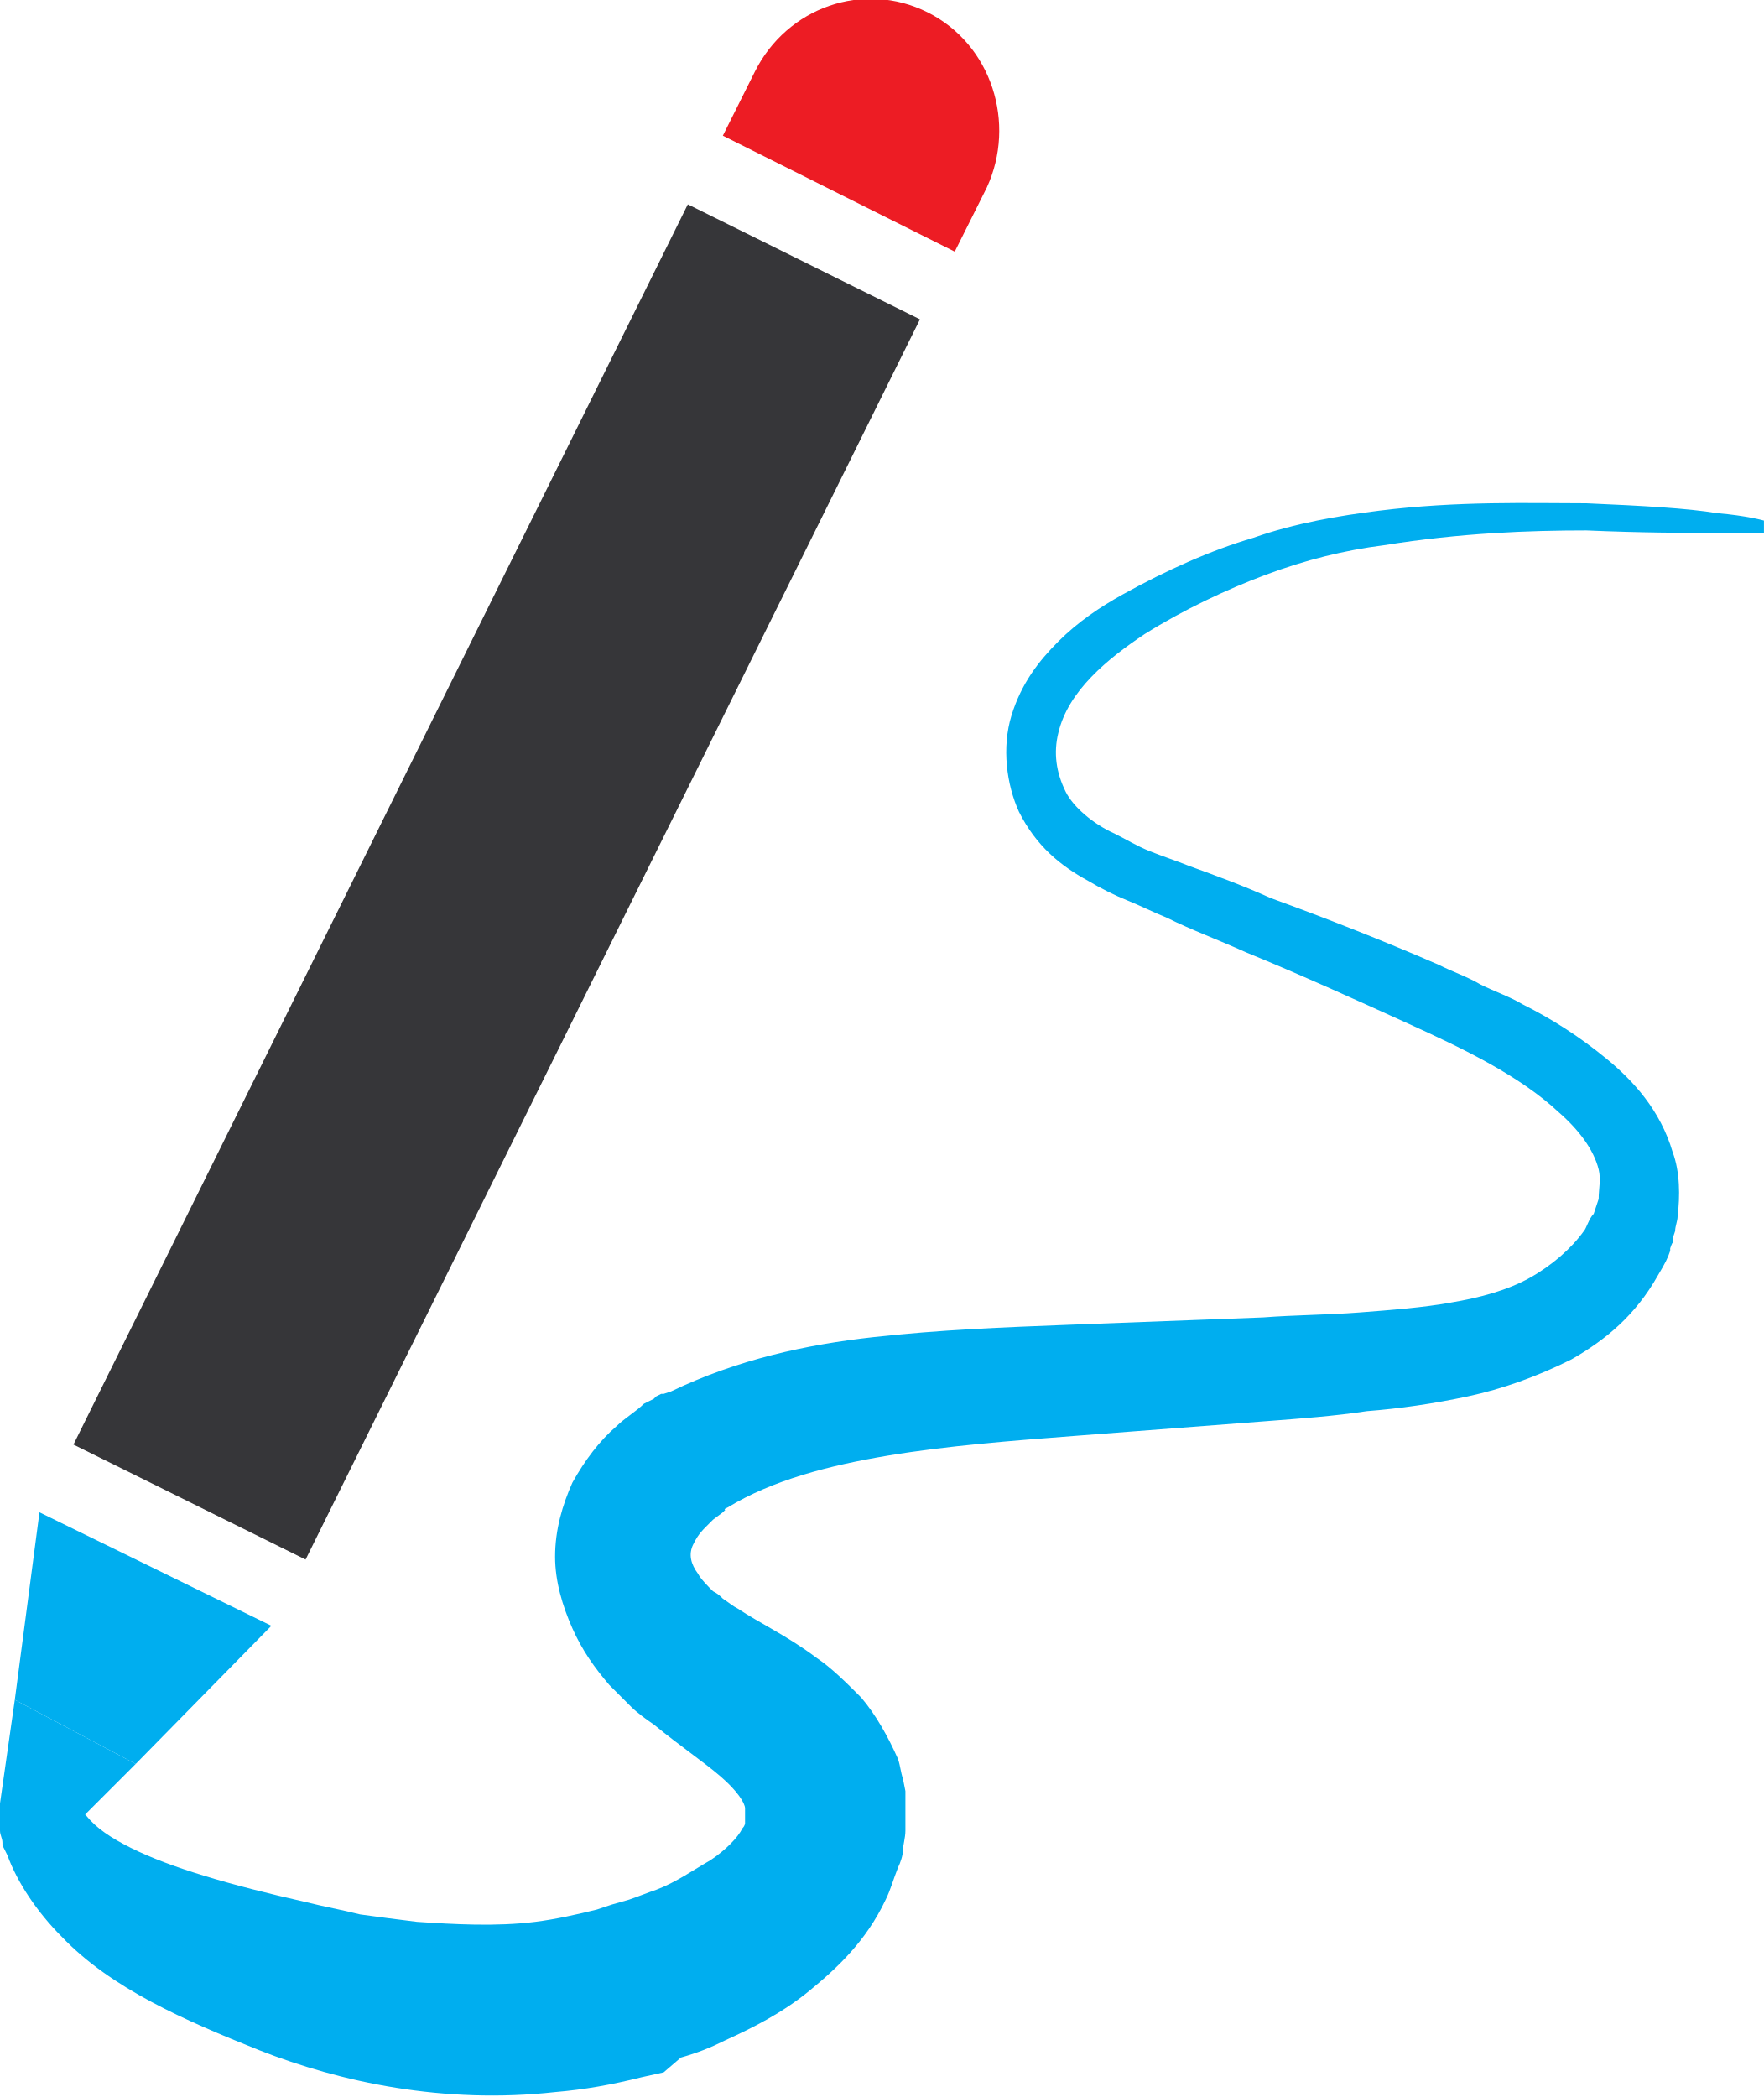
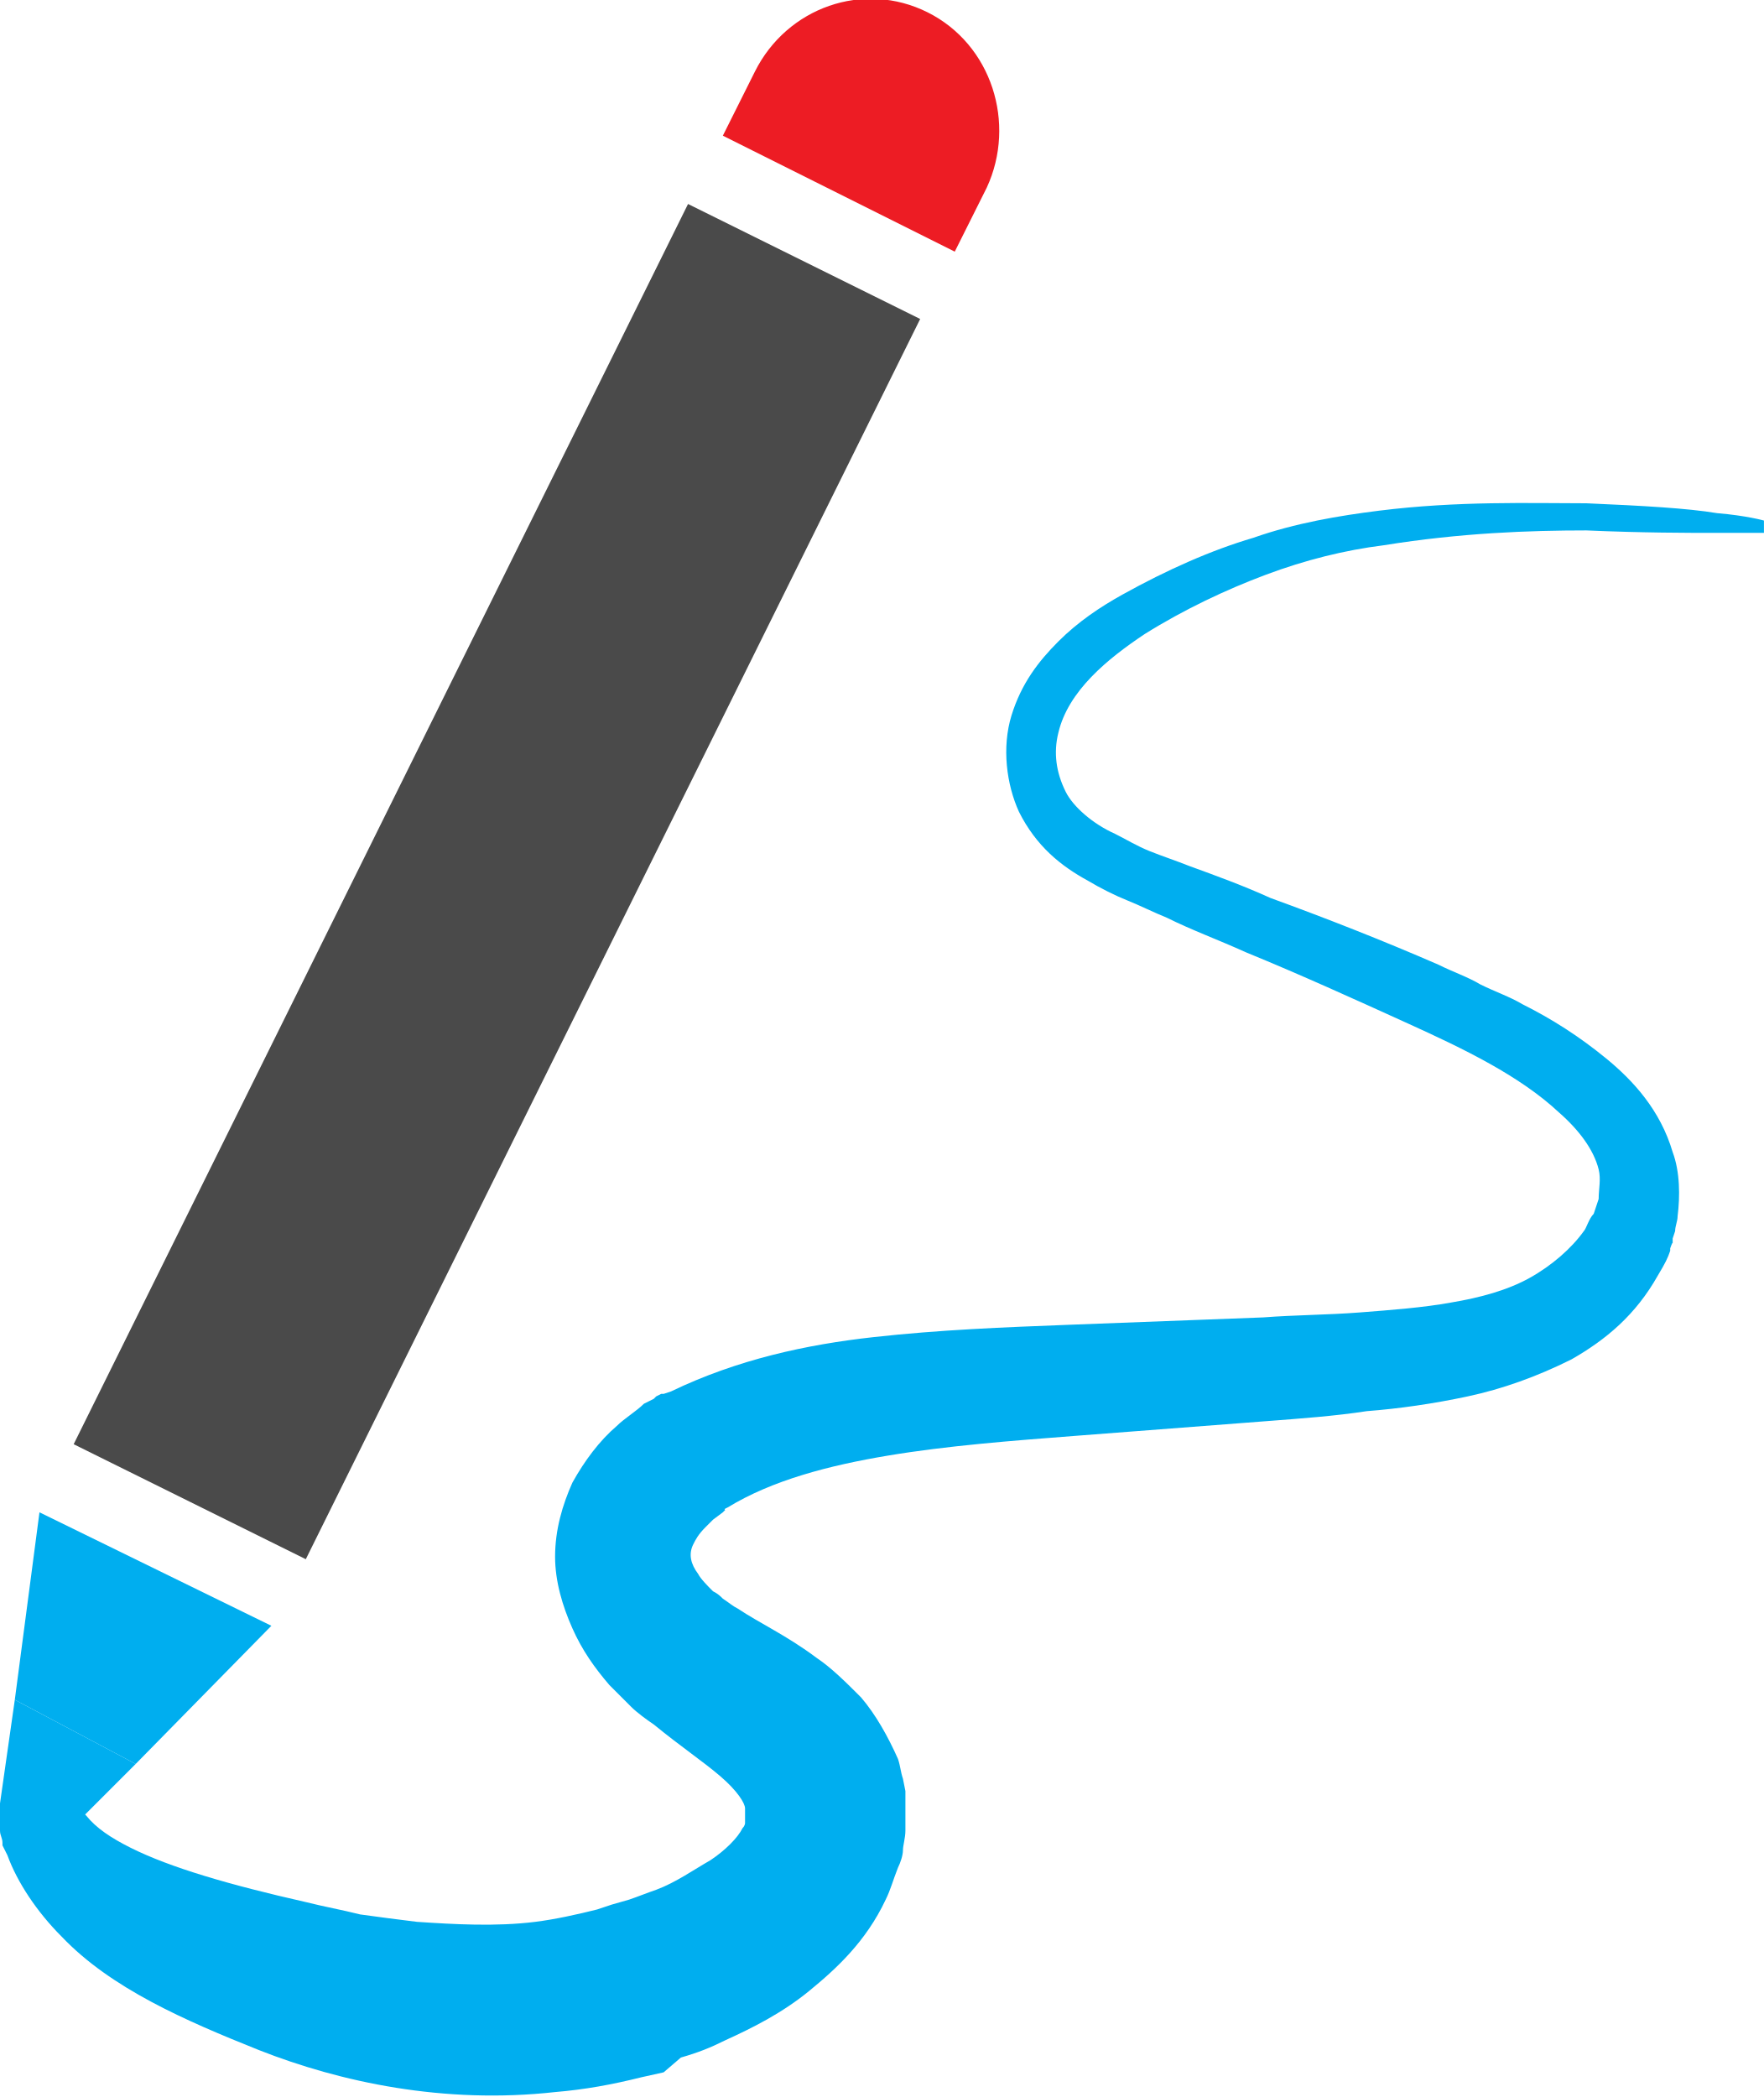
<svg xmlns="http://www.w3.org/2000/svg" version="1.1" id="Layer_1" x="0px" y="0px" viewBox="0 0 71.5 85" style="enable-background:new 0 0 71.5 85;" xml:space="preserve">
  <style type="text/css">
	.st0{fill:#00AEEF;}
- 	.st1{fill:#363639;}
+ 	.st1{fill:#4A4A4A;}
	.st2{fill:#ED1C24;}
</style>
  <g id="XMLID_392_">
-     <path id="XMLID_385_" class="st0" d="M71.5,21.6c0,0-0.7,0-1.9,0c-1.2,0-3,0-5.3-0.1c-2.3,0-5.1,0.1-8.2,0.6   c-1.6,0.2-3.2,0.6-4.8,1.2c-1.6,0.6-3.3,1.4-4.9,2.4c-1.5,1-3.1,2.3-3.5,4c-0.2,0.8-0.1,1.6,0.3,2.4c0.3,0.6,1.1,1.3,2,1.7   c0.4,0.2,0.9,0.5,1.4,0.7c0.5,0.2,1.1,0.4,1.6,0.6c1.1,0.4,2.2,0.8,3.3,1.3c2.2,0.8,4.5,1.7,6.8,2.7c0.6,0.3,1.2,0.5,1.7,0.8   c0.6,0.3,1.2,0.5,1.7,0.8c1.2,0.6,2.3,1.3,3.4,2.2c1.1,0.9,2.2,2.1,2.7,3.8c0.3,0.8,0.3,1.8,0.2,2.6c0,0.2-0.1,0.4-0.1,0.6   l-0.1,0.3l0,0.2c0-0.1-0.1,0.2-0.1,0.2l0,0.1c-0.1,0.3-0.2,0.5-0.5,1c-0.9,1.6-2.1,2.6-3.5,3.4c-1.4,0.7-2.8,1.2-4.2,1.5   c-1.4,0.3-2.8,0.5-4.1,0.6c-1.3,0.2-2.7,0.3-4,0.4c-2.6,0.2-5.2,0.4-7.8,0.6c-2.6,0.2-5.2,0.4-7.6,0.8c-2.4,0.4-4.7,1-6.5,2.1   l-0.2,0.1l0,0c0.2-0.1,0,0,0.1,0l-0.1,0.1l-0.4,0.3c-0.2,0.2-0.2,0.2-0.3,0.3c-0.3,0.3-0.4,0.5-0.5,0.7c-0.2,0.4-0.1,0.8,0.2,1.2   c0.1,0.2,0.4,0.5,0.6,0.7c0.2,0.1,0.3,0.2,0.4,0.3c0.3,0.2,0.4,0.3,0.6,0.4c0.9,0.6,2,1.1,3.2,2c0.6,0.4,1.2,1,1.8,1.6   c0.6,0.7,1.1,1.6,1.5,2.5c0.1,0.3,0.1,0.5,0.2,0.8l0.1,0.5l0,0.2l0,0.2l0,0.1l0,0.2c0,0.3,0,0.6,0,0.9c0,0.3-0.1,0.6-0.1,0.8   c0,0.2-0.1,0.5-0.2,0.7c-0.2,0.5-0.3,0.9-0.5,1.3c-0.8,1.7-2,2.8-3.1,3.7c-1.1,0.9-2.3,1.5-3.4,2c-0.6,0.3-1.1,0.5-1.8,0.7L26.9,84   L26,84.2c-1.2,0.3-2.3,0.5-3.5,0.6c-4.5,0.5-8.7-0.4-12-1.7c-3-1.2-6-2.5-8-4.6c-1-1-1.8-2.2-2.2-3.3l-0.1-0.2l-0.1-0.2l0-0.1   c0-0.2-0.1-0.3-0.1-0.5C0,74,0,73.8,0,73.5c0-0.6,0.2-1.1,0.4-1.5c0.4-0.9,1-1.4,1.4-1.6c0.2-0.1,0.4-0.2,0.5-0.2   C2.5,70,2.5,70,2.5,70l0.7,1.8c0,0-0.1,0.1-0.1,0.2c-0.1,0.1-0.1,0.4-0.1,0.7c0,0.2,0.1,0.3,0.2,0.5c0,0.1,0.1,0.2,0.1,0.2l0,0   l0.1,0.1l0,0.1c0,0.1,0-0.1,0-0.1l0,0l0,0l0.1,0.1c0.4,0.5,1,0.9,1.8,1.3c1.6,0.8,4,1.5,7.1,2.2c0.8,0.2,1.4,0.3,2.2,0.5   c0.7,0.1,1.5,0.2,2.3,0.3c1.5,0.1,3.2,0.2,4.8,0c0.8-0.1,1.7-0.3,2.5-0.5l0.6-0.2l0.7-0.2c0.3-0.1,0.8-0.3,1.1-0.4   c0.8-0.3,1.5-0.8,2.2-1.2c0.6-0.4,1.1-0.9,1.3-1.3c0.1-0.1,0.1-0.2,0.1-0.2c0,0,0-0.1,0-0.1c0,0,0-0.1,0,0c0,0,0,0,0,0.1   c0,0,0,0,0,0l0-0.1l0-0.2l0-0.2l0-0.1l0-0.1c0.1,0.5,0,0.1,0,0.2c0,0,0-0.1,0-0.1c0-0.2-0.3-0.7-1-1.3c-0.7-0.6-1.6-1.2-2.7-2.1   c-0.3-0.2-0.7-0.5-0.9-0.7c-0.3-0.3-0.6-0.6-0.9-0.9c-0.6-0.7-1.1-1.4-1.5-2.3c-0.4-0.9-0.7-1.9-0.7-2.9c0-1.1,0.3-2.1,0.7-3   c0.5-0.9,1.1-1.7,1.8-2.3c0.3-0.3,0.8-0.6,1.1-0.9l0.4-0.2l0.1-0.1l0.2-0.1l0.1,0l0.3-0.1c2.7-1.3,5.5-1.9,8.2-2.2   c2.7-0.3,5.3-0.4,7.9-0.5c2.6-0.1,5.2-0.2,7.9-0.3c1.3-0.1,2.6-0.1,3.9-0.2c1.3-0.1,2.6-0.2,3.7-0.4c1.2-0.2,2.3-0.5,3.2-1   c0.9-0.5,1.7-1.2,2.2-1.9c0.1-0.1,0.2-0.5,0.4-0.7l0.2-0.6c0-0.4,0.1-0.8,0-1.2c-0.2-0.8-0.8-1.6-1.6-2.3c-1.6-1.5-3.9-2.6-6.1-3.6   c-2.2-1-4.4-2-6.6-2.9c-1.1-0.5-2.2-0.9-3.2-1.4c-0.5-0.2-1.1-0.5-1.6-0.7c-0.5-0.2-1.1-0.5-1.6-0.8c-1.1-0.6-2.1-1.4-2.8-2.8   c-0.5-1.1-0.7-2.6-0.3-3.9c0.4-1.3,1.1-2.2,1.9-3c0.8-0.8,1.7-1.4,2.6-1.9c1.8-1,3.6-1.8,5.3-2.3c1.7-0.6,3.5-0.9,5.1-1.1   c3.2-0.4,6.1-0.3,8.4-0.3c2.3,0.1,4.1,0.2,5.3,0.4c1.2,0.1,1.9,0.3,1.9,0.3L71.5,21.6z" />
-     <rect id="XMLID_380_" x="14.9" y="7.7" transform="matrix(0.8961 0.4439 -0.4439 0.8961 17.9464 -5.2307)" class="st1" width="10.5" height="56.1" />
-     <path id="XMLID_383_" class="st2" d="M37.6,0.5L37.6,0.5c-2.6-1.3-5.7-0.2-7,2.4l-1.3,2.6l9.4,4.7l1.3-2.6   C41.2,5,40.2,1.8,37.6,0.5z" />
+     <path id="XMLID_385_" class="st0" d="M71.5,21.6c0,0-0.7,0-1.9,0c-1.2,0-3,0-5.3-0.1c-2.3,0-5.1,0.1-8.2,0.6   c-1.6,0.2-3.2,0.6-4.8,1.2s-3.3,1.4-4.9,2.4c-1.5,1-3.1,2.3-3.5,4c-0.2,0.8-0.1,1.6,0.3,2.4c0.3,0.6,1.1,1.3,2,1.7   c0.4,0.2,0.9,0.5,1.4,0.7s1.1,0.4,1.6,0.6c1.1,0.4,2.2,0.8,3.3,1.3c2.2,0.8,4.5,1.7,6.8,2.7c0.6,0.3,1.2,0.5,1.7,0.8   c0.6,0.3,1.2,0.5,1.7,0.8c1.2,0.6,2.3,1.3,3.4,2.2s2.2,2.1,2.7,3.8c0.3,0.8,0.3,1.8,0.2,2.6c0,0.2-0.1,0.4-0.1,0.6l-0.1,0.3v0.2   c0-0.1-0.1,0.2-0.1,0.2v0.1c-0.1,0.3-0.2,0.5-0.5,1c-0.9,1.6-2.1,2.6-3.5,3.4c-1.4,0.7-2.8,1.2-4.2,1.5s-2.8,0.5-4.1,0.6   c-1.3,0.2-2.7,0.3-4,0.4c-2.6,0.2-5.2,0.4-7.8,0.6C41,58.4,38.4,58.6,36,59c-2.4,0.4-4.7,1-6.5,2.1l-0.2,0.1l0,0c0.2-0.1,0,0,0.1,0   l-0.1,0.1l-0.4,0.3c-0.2,0.2-0.2,0.2-0.3,0.3c-0.3,0.3-0.4,0.5-0.5,0.7c-0.2,0.4-0.1,0.8,0.2,1.2c0.1,0.2,0.4,0.5,0.6,0.7   c0.2,0.1,0.3,0.2,0.4,0.3c0.3,0.2,0.4,0.3,0.6,0.4c0.9,0.6,2,1.1,3.2,2c0.6,0.4,1.2,1,1.8,1.6c0.6,0.7,1.1,1.6,1.5,2.5   c0.1,0.3,0.1,0.5,0.2,0.8l0.1,0.5v0.2V73v0.1v0.2c0,0.3,0,0.6,0,0.9s-0.1,0.6-0.1,0.8c0,0.2-0.1,0.5-0.2,0.7   c-0.2,0.5-0.3,0.9-0.5,1.3c-0.8,1.7-2,2.8-3.1,3.7c-1.1,0.9-2.3,1.5-3.4,2c-0.6,0.3-1.1,0.5-1.8,0.7L26.9,84L26,84.2   c-1.2,0.3-2.3,0.5-3.5,0.6c-4.5,0.5-8.7-0.4-12-1.7c-3-1.2-6-2.5-8-4.6c-1-1-1.8-2.2-2.2-3.3L0.2,75l-0.1-0.2v-0.1   c0-0.2-0.1-0.3-0.1-0.5c0-0.2,0-0.4,0-0.7c0-0.6,0.2-1.1,0.4-1.5c0.4-0.9,1-1.4,1.4-1.6c0.2-0.1,0.4-0.2,0.5-0.2   C2.5,70,2.5,70,2.5,70l0.7,1.8c0,0-0.1,0.1-0.1,0.2C3,72.1,3,72.4,3,72.7c0,0.2,0.1,0.3,0.2,0.5c0,0.1,0.1,0.2,0.1,0.2l0,0l0.1,0.1   v0.1c0,0.1,0-0.1,0-0.1l0,0l0,0l0.1,0.1c0.4,0.5,1,0.9,1.8,1.3c1.6,0.8,4,1.5,7.1,2.2c0.8,0.2,1.4,0.3,2.2,0.5   c0.7,0.1,1.5,0.2,2.3,0.3c1.5,0.1,3.2,0.2,4.8,0c0.8-0.1,1.7-0.3,2.5-0.5l0.6-0.2l0.7-0.2c0.3-0.1,0.8-0.3,1.1-0.4   c0.8-0.3,1.5-0.8,2.2-1.2c0.6-0.4,1.1-0.9,1.3-1.3c0.1-0.1,0.1-0.2,0.1-0.2v-0.1c0,0,0-0.1,0,0c0,0,0,0,0,0.1l0,0v-0.1v-0.2v-0.2   v-0.1v-0.1c0.1,0.5,0,0.1,0,0.2v-0.1c0-0.2-0.3-0.7-1-1.3c-0.7-0.6-1.6-1.2-2.7-2.1c-0.3-0.2-0.7-0.5-0.9-0.7   c-0.3-0.3-0.6-0.6-0.9-0.9c-0.6-0.7-1.1-1.4-1.5-2.3s-0.7-1.9-0.7-2.9c0-1.1,0.3-2.1,0.7-3c0.5-0.9,1.1-1.7,1.8-2.3   c0.3-0.3,0.8-0.6,1.1-0.9l0.4-0.2l0.1-0.1l0.2-0.1h0.1l0.3-0.1c2.7-1.3,5.5-1.9,8.2-2.2c2.7-0.3,5.3-0.4,7.9-0.5   c2.6-0.1,5.2-0.2,7.9-0.3c1.3-0.1,2.6-0.1,3.9-0.2c1.3-0.1,2.6-0.2,3.7-0.4c1.2-0.2,2.3-0.5,3.2-1s1.7-1.2,2.2-1.9   c0.1-0.1,0.2-0.5,0.4-0.7l0.2-0.6c0-0.4,0.1-0.8,0-1.2c-0.2-0.8-0.8-1.6-1.6-2.3c-1.6-1.5-3.9-2.6-6.1-3.6c-2.2-1-4.4-2-6.6-2.9   c-1.1-0.5-2.2-0.9-3.2-1.4c-0.5-0.2-1.1-0.5-1.6-0.7s-1.1-0.5-1.6-0.8c-1.1-0.6-2.1-1.4-2.8-2.8c-0.5-1.1-0.7-2.6-0.3-3.9   s1.1-2.2,1.9-3c0.8-0.8,1.7-1.4,2.6-1.9c1.8-1,3.6-1.8,5.3-2.3c1.7-0.6,3.5-0.9,5.1-1.1c3.2-0.4,6.1-0.3,8.4-0.3   c2.3,0.1,4.1,0.2,5.3,0.4c1.2,0.1,1.9,0.3,1.9,0.3L71.5,21.6z" />
+     <rect id="XMLID_380_" x="-7.9" y="30.5" transform="matrix(0.4439 -0.8961 0.8961 0.4439 -20.838 37.9218)" class="st1" width="56.1" height="10.5" />
+     <path id="XMLID_383_" class="st2" d="M37.6,0.5L37.6,0.5c-2.6-1.3-5.7-0.2-7,2.4l-1.3,2.6l9.4,4.7L40,7.6C41.2,5,40.2,1.8,37.6,0.5   z" />
    <polygon id="XMLID_395_" class="st0" points="11,65.9 5.5,71.5 0.6,68.9 1.6,61.3  " />
    <path id="XMLID_396_" class="st0" d="M5.5,71.5l-2.9,2.9c-1,1-2.8,0.2-2.6-1.3l0.6-4.2L5.5,71.5z" />
  </g>
</svg>
